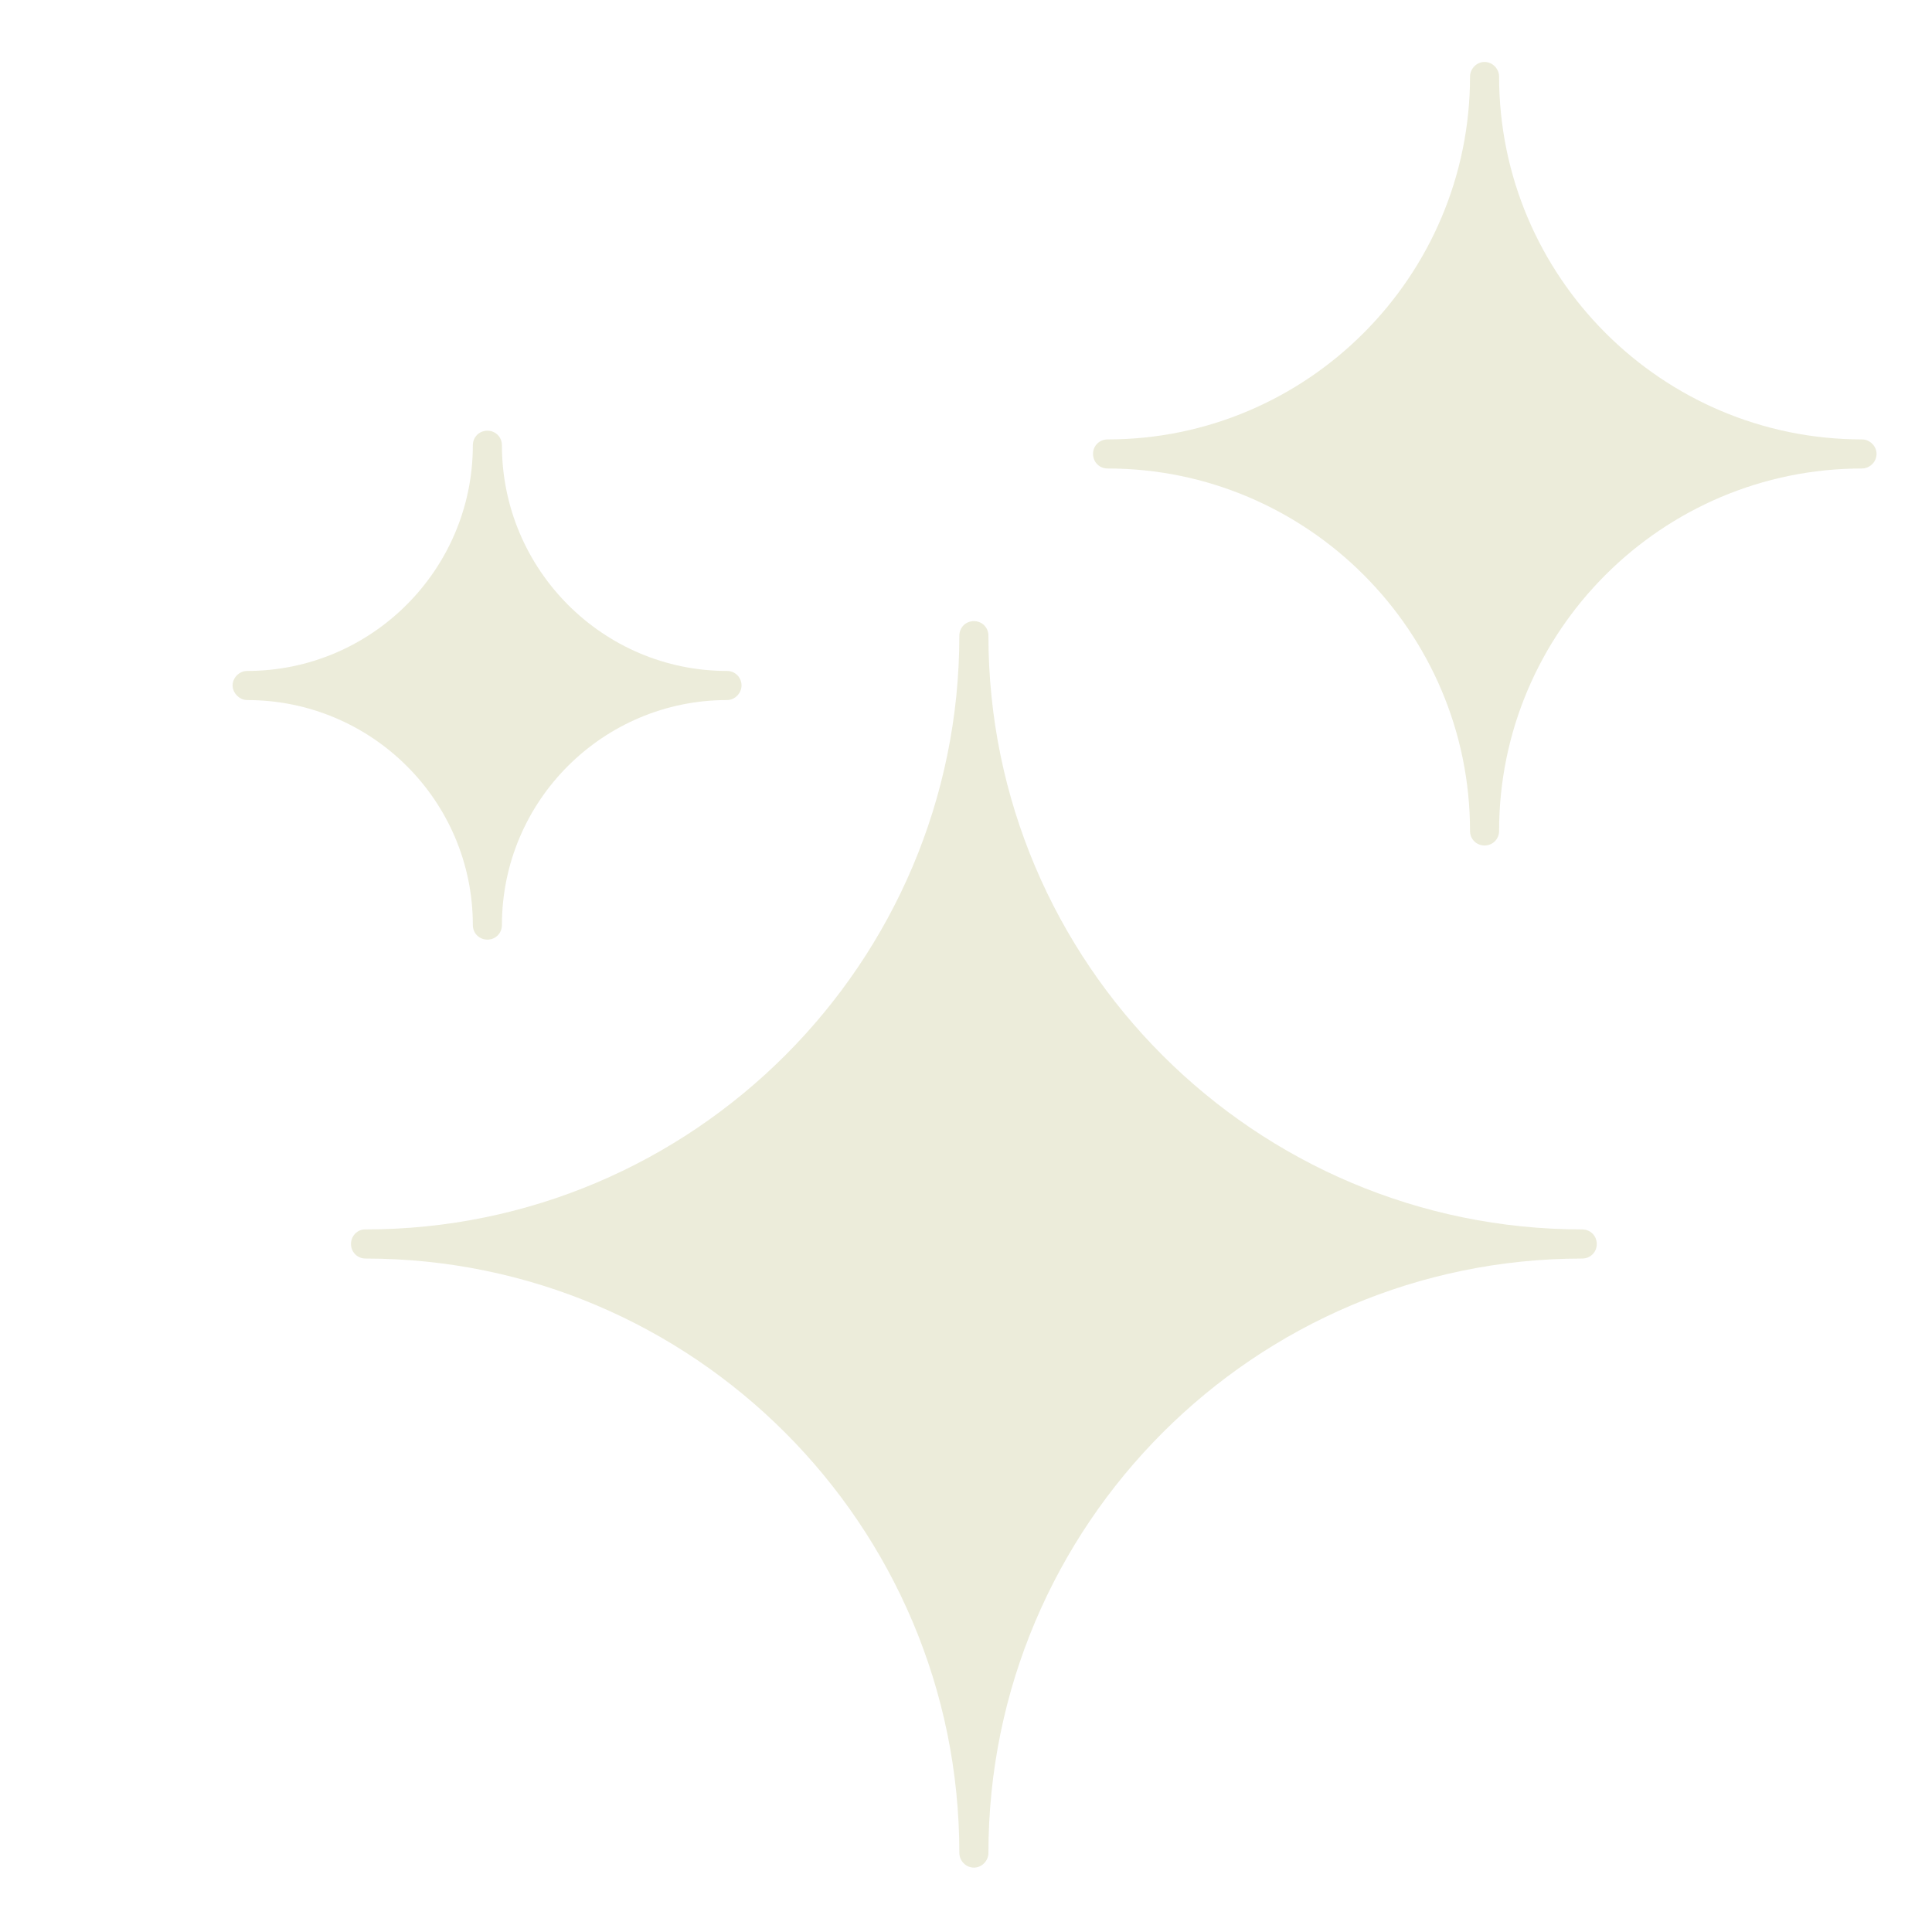
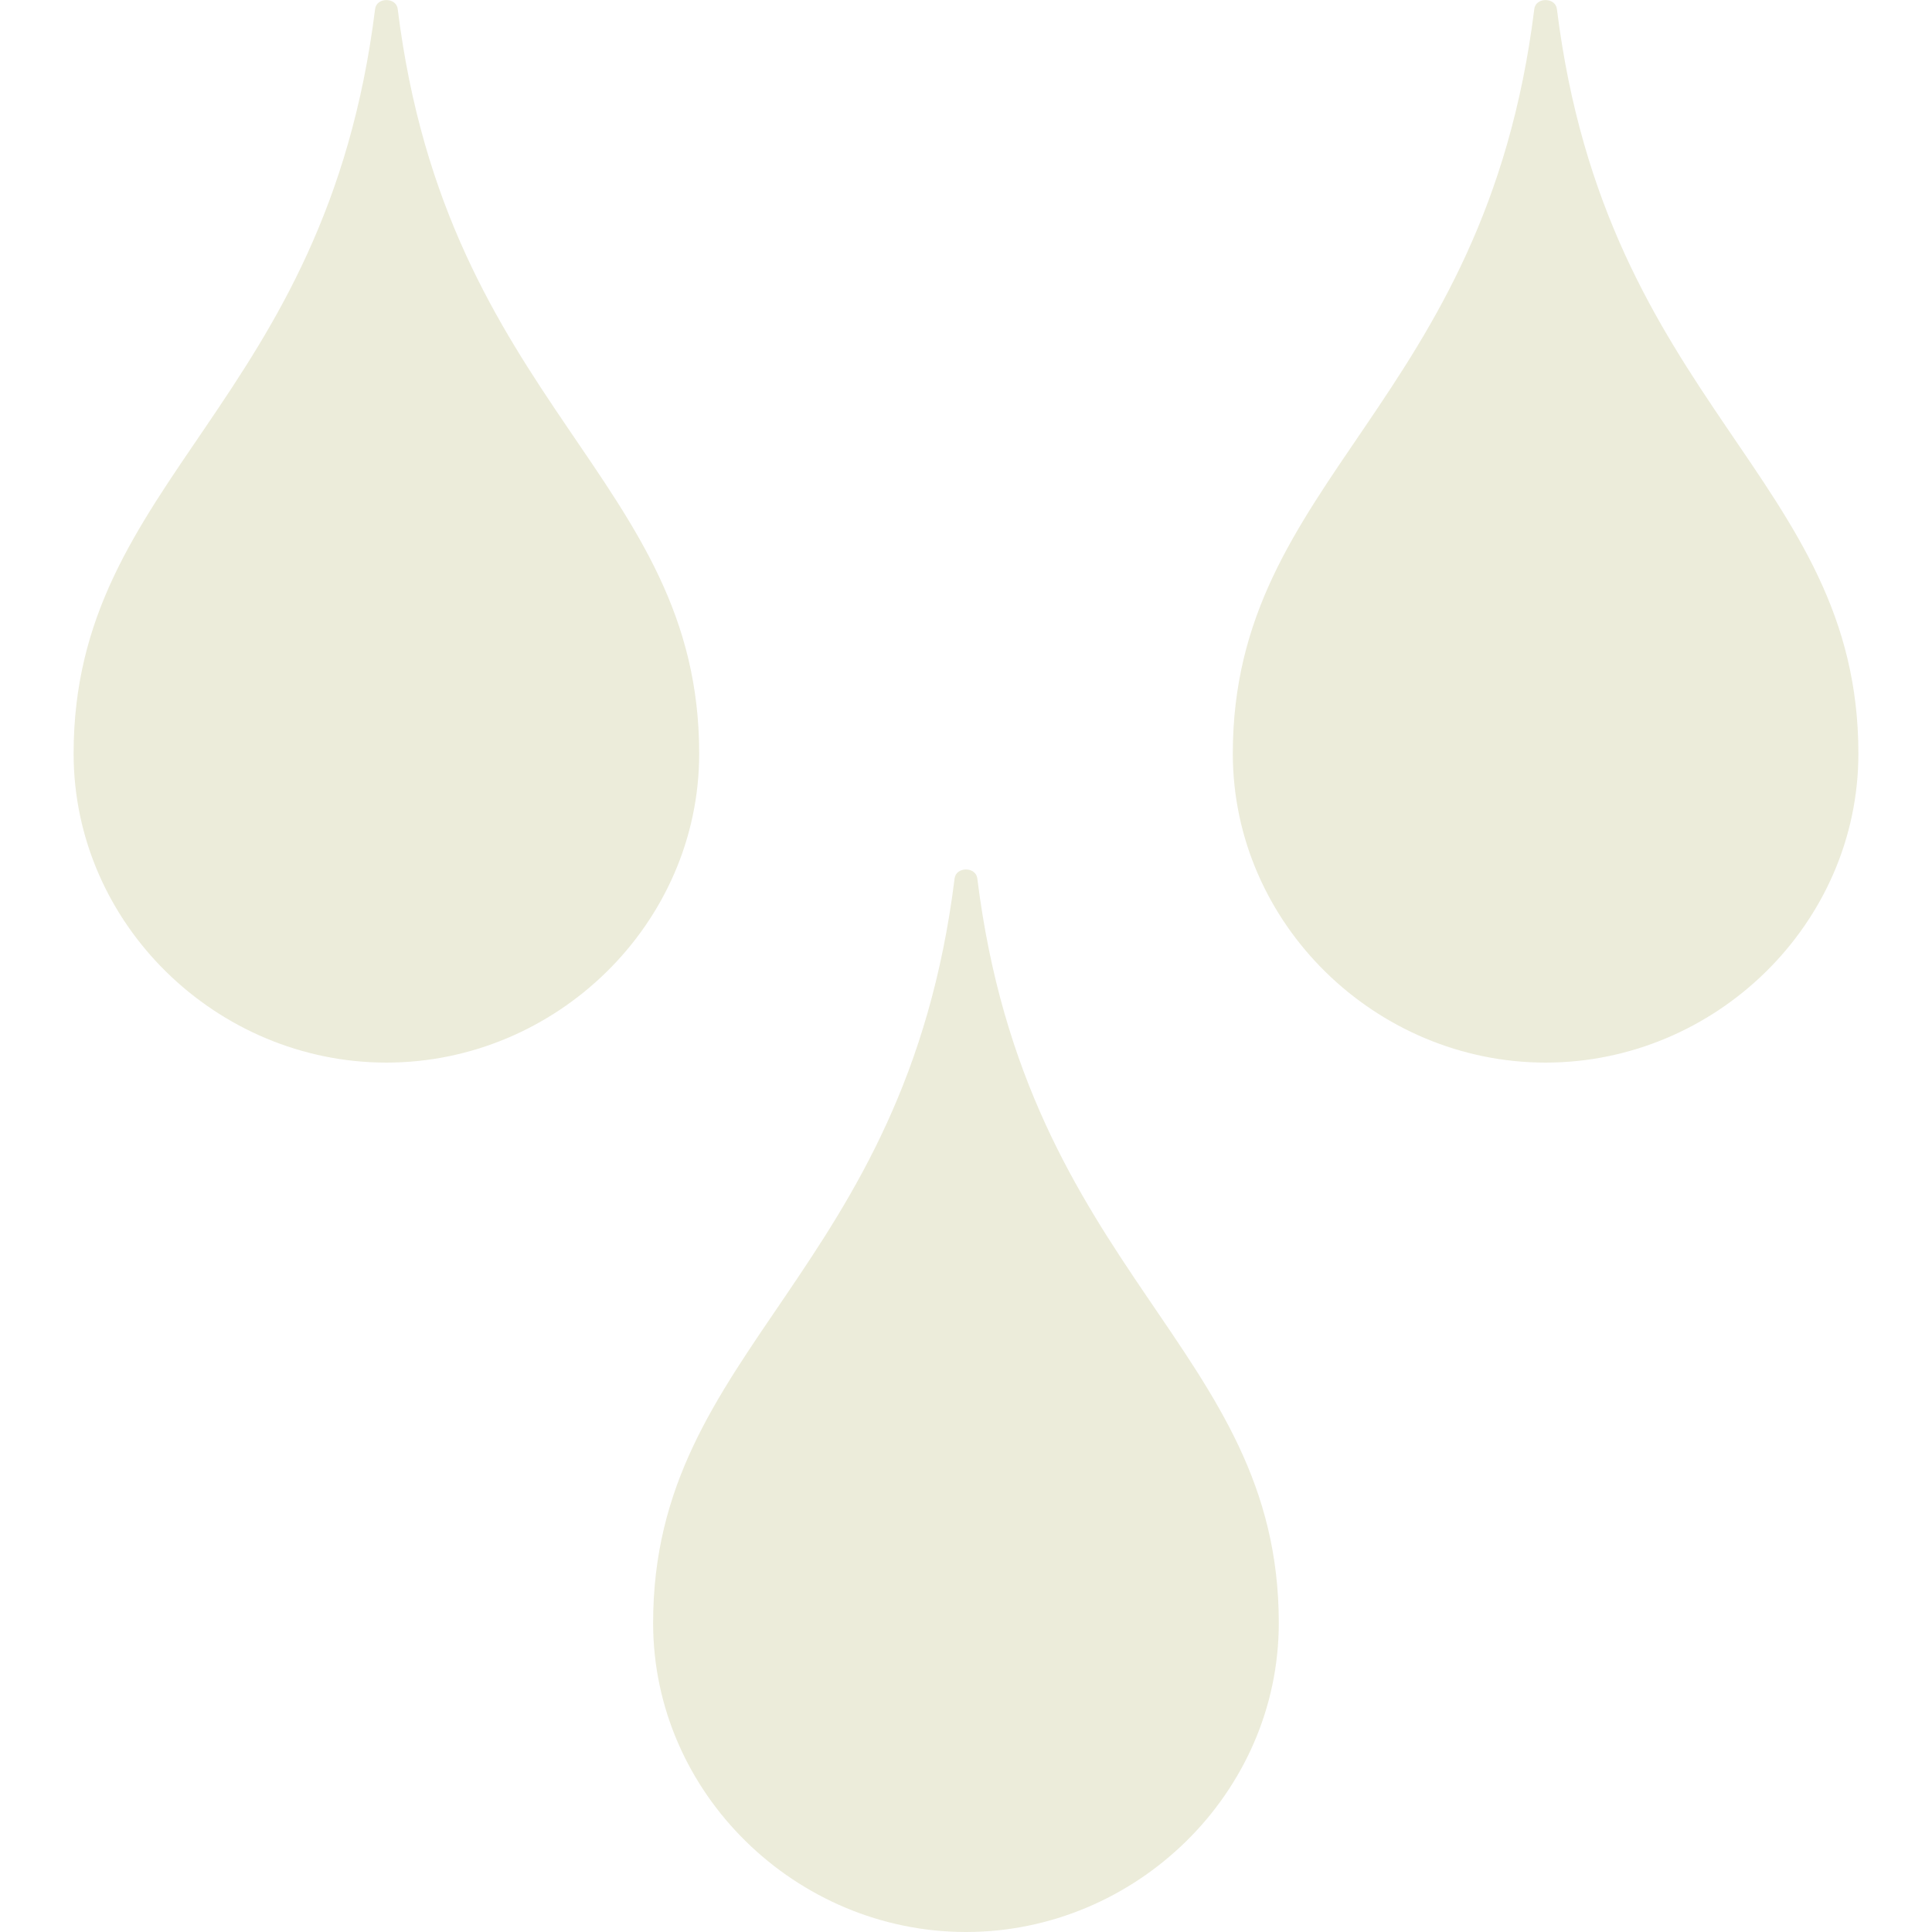
- <svg xmlns="http://www.w3.org/2000/svg" width="43" height="43" viewBox="0 0 43 43" fill="#ECECDA">
-   <path d="M7.812 27.687C7.812 27.869 7.955 28.011 8.136 28.011C15.425 28.011 21.352 33.94 21.352 41.243C21.352 41.41 21.494 41.567 21.676 41.567C21.857 41.567 21.999 41.41 21.999 41.243C21.999 33.94 27.928 28.011 35.215 28.011C35.397 28.011 35.539 27.869 35.539 27.687C35.539 27.506 35.397 27.363 35.215 27.363C27.927 27.363 21.999 21.435 21.999 14.148C21.999 13.966 21.857 13.824 21.676 13.824C21.494 13.824 21.352 13.966 21.352 14.148C21.352 21.436 15.423 27.363 8.136 27.363C7.955 27.358 7.812 27.506 7.812 27.687Z" fill="#ECECDA" />
-   <path d="M5.501 15.581C8.27 15.581 10.524 17.82 10.524 20.589C10.524 20.771 10.666 20.913 10.848 20.913C11.029 20.913 11.171 20.771 11.171 20.589C11.171 17.82 13.425 15.581 16.18 15.581C16.361 15.581 16.504 15.424 16.504 15.257C16.504 15.075 16.361 14.933 16.18 14.933C13.42 14.933 11.171 12.679 11.171 9.91C11.171 9.728 11.029 9.586 10.848 9.586C10.666 9.586 10.524 9.728 10.524 9.91C10.524 12.679 8.27 14.933 5.501 14.933C5.334 14.933 5.177 15.075 5.177 15.257C5.177 15.424 5.329 15.581 5.501 15.581Z" fill="#ECECDA" />
-   <path d="M24.651 10.427C29.094 10.427 32.718 14.051 32.718 18.494C32.718 18.676 32.86 18.818 33.041 18.818C33.223 18.818 33.365 18.676 33.365 18.494C33.365 14.051 36.989 10.427 41.442 10.427C41.609 10.427 41.766 10.285 41.766 10.103C41.766 9.922 41.609 9.78 41.442 9.78C36.989 9.78 33.365 6.156 33.365 1.703C33.365 1.536 33.223 1.379 33.041 1.379C32.86 1.379 32.718 1.536 32.718 1.703C32.718 6.156 29.094 9.78 24.651 9.78C24.469 9.78 24.327 9.922 24.327 10.103C24.329 10.287 24.469 10.427 24.651 10.427Z" fill="#ECECDA" />
+ <svg xmlns="http://www.w3.org/2000/svg" width="40" height="40" viewBox="0 0 20 20">
+   <path fill="#ECECDA" d="M9.882 9.093c-.511 4.115-3.121 4.847-3.121 7.708C6.761 18.567 8.244 20 10 20s3.238-1.434 3.238-3.199c0-2.861-2.61-3.593-3.121-7.708c-.016-.123-.219-.123-.235 0m-5.999-9C3.372 4.208.762 4.939.762 7.801C.762 9.566 2.244 11 4 11s3.238-1.434 3.238-3.199c0-2.861-2.61-3.593-3.121-7.708c-.015-.123-.219-.123-.234 0m12 0c-.511 4.115-3.121 4.847-3.121 7.708C12.762 9.566 14.244 11 16 11s3.238-1.434 3.238-3.199c0-2.861-2.61-3.593-3.121-7.708c-.016-.123-.219-.123-.234 0" />
</svg>
